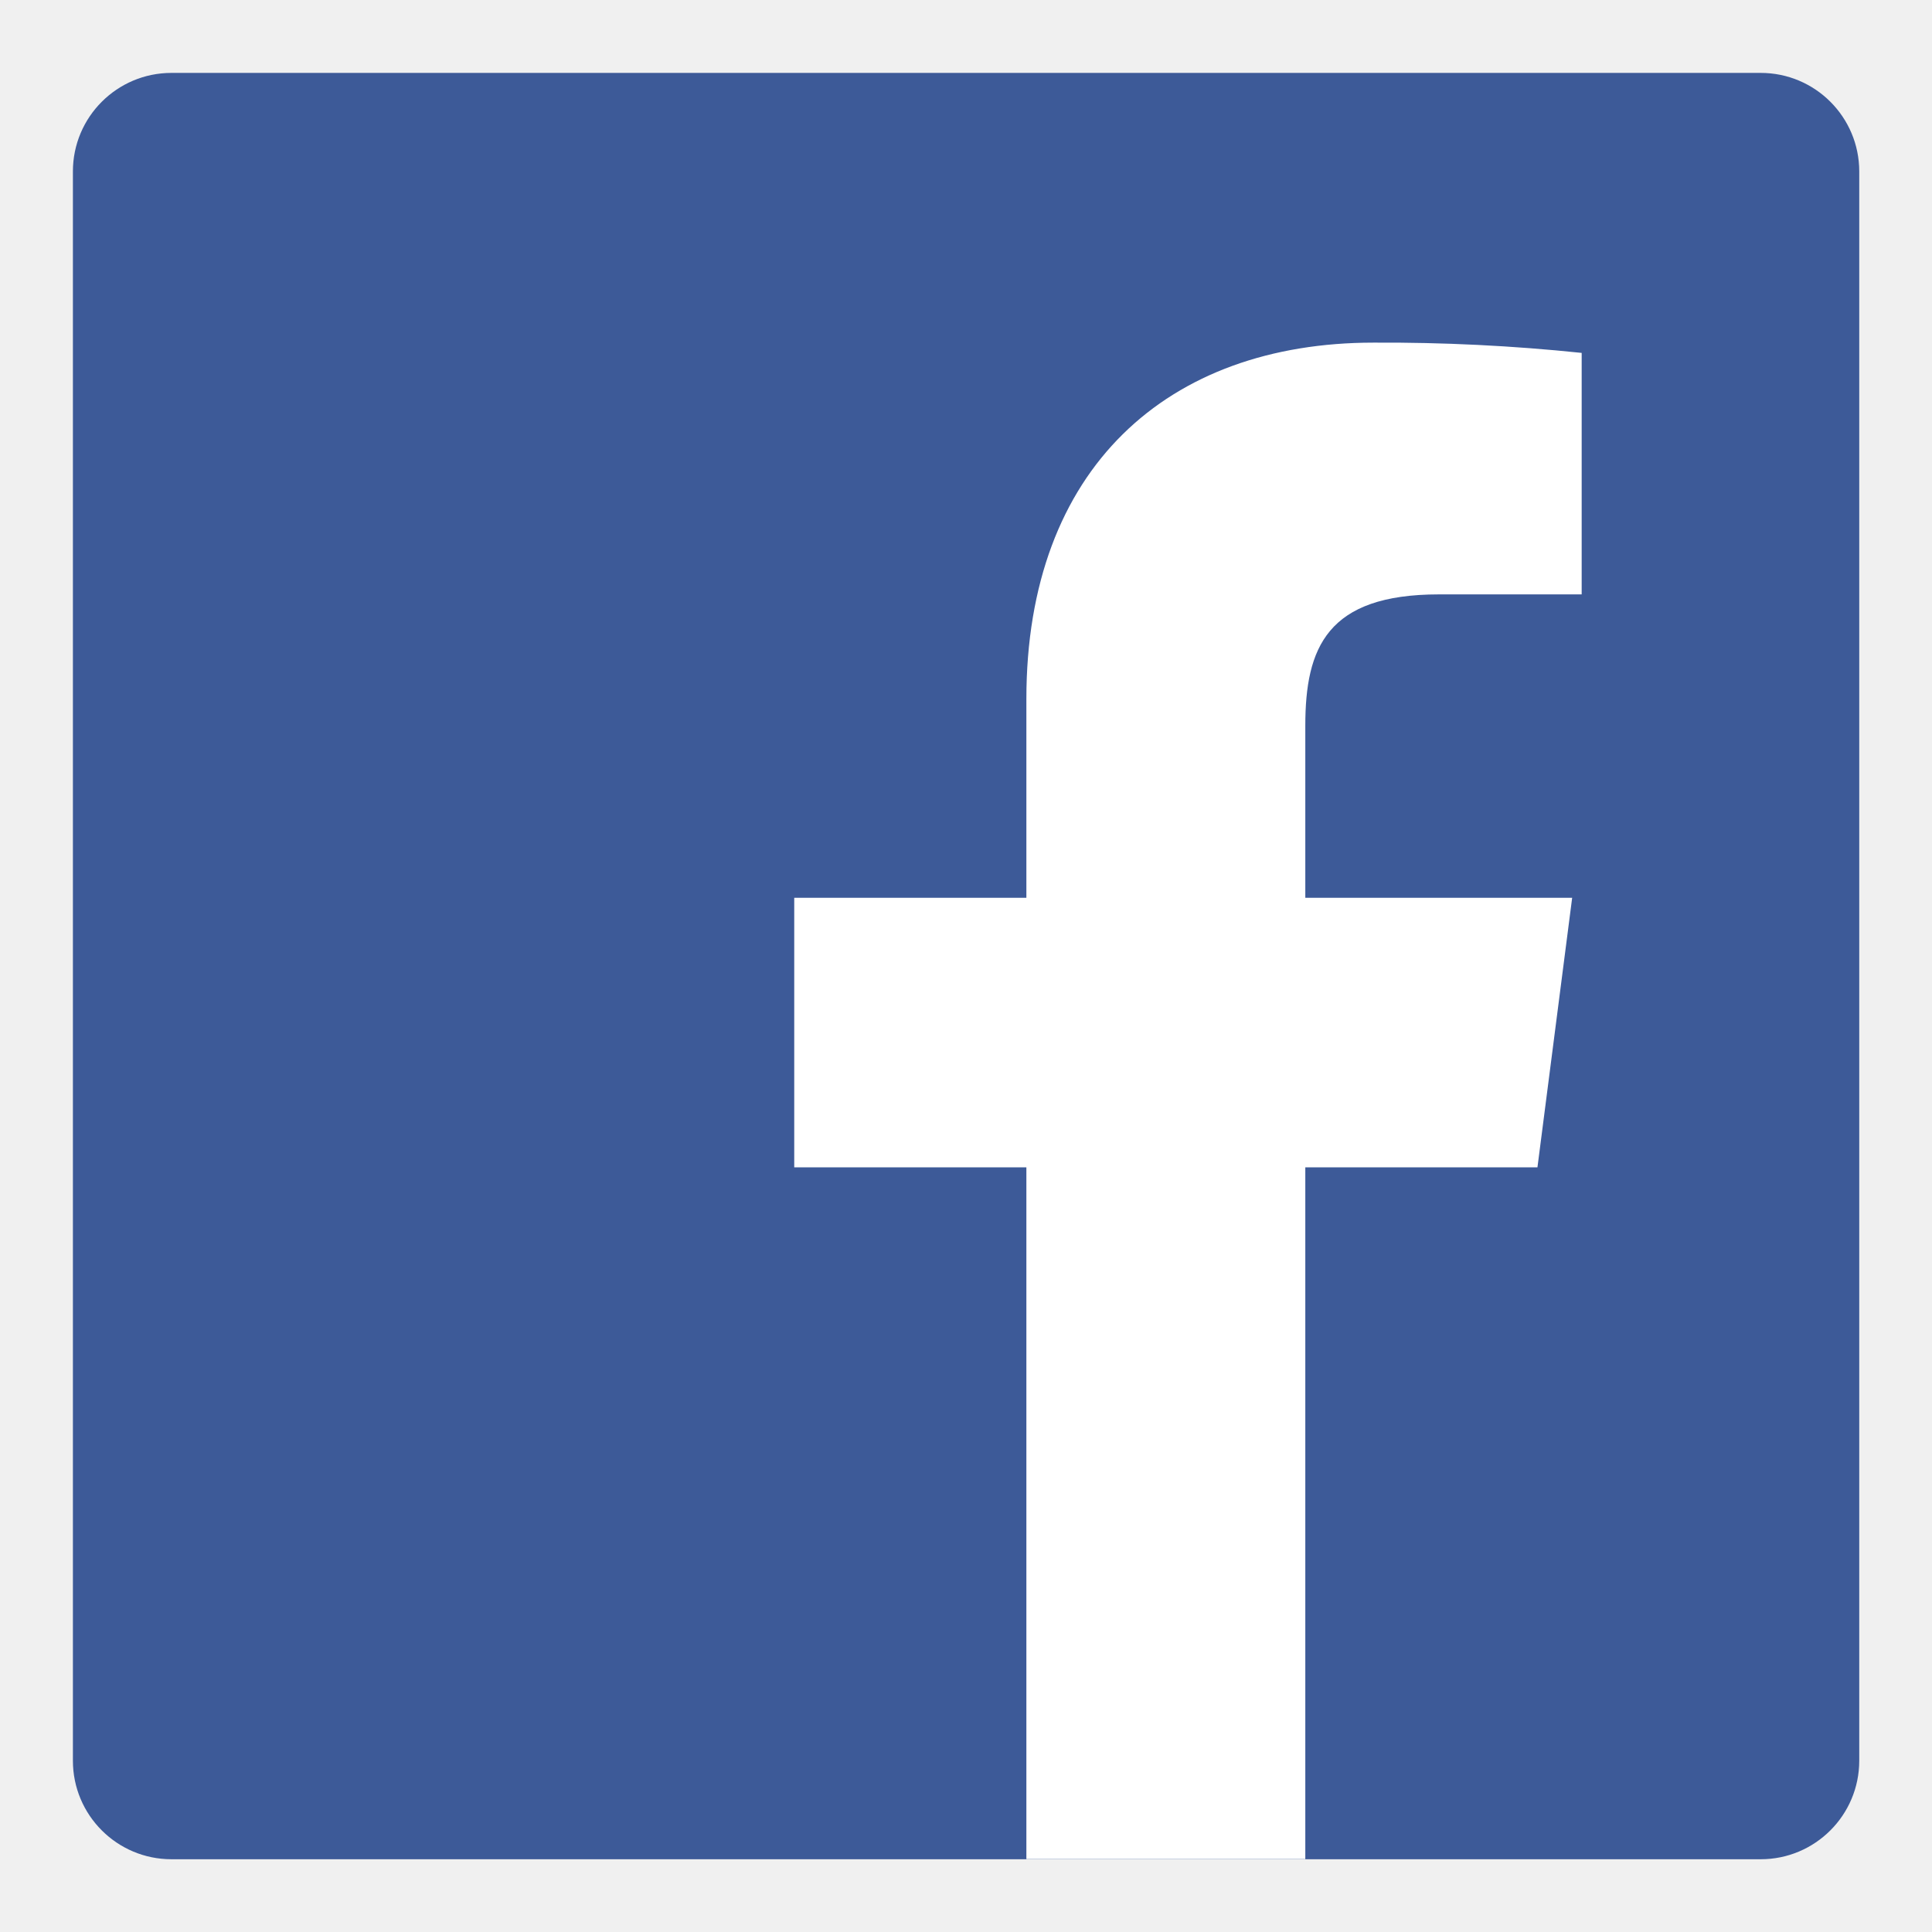
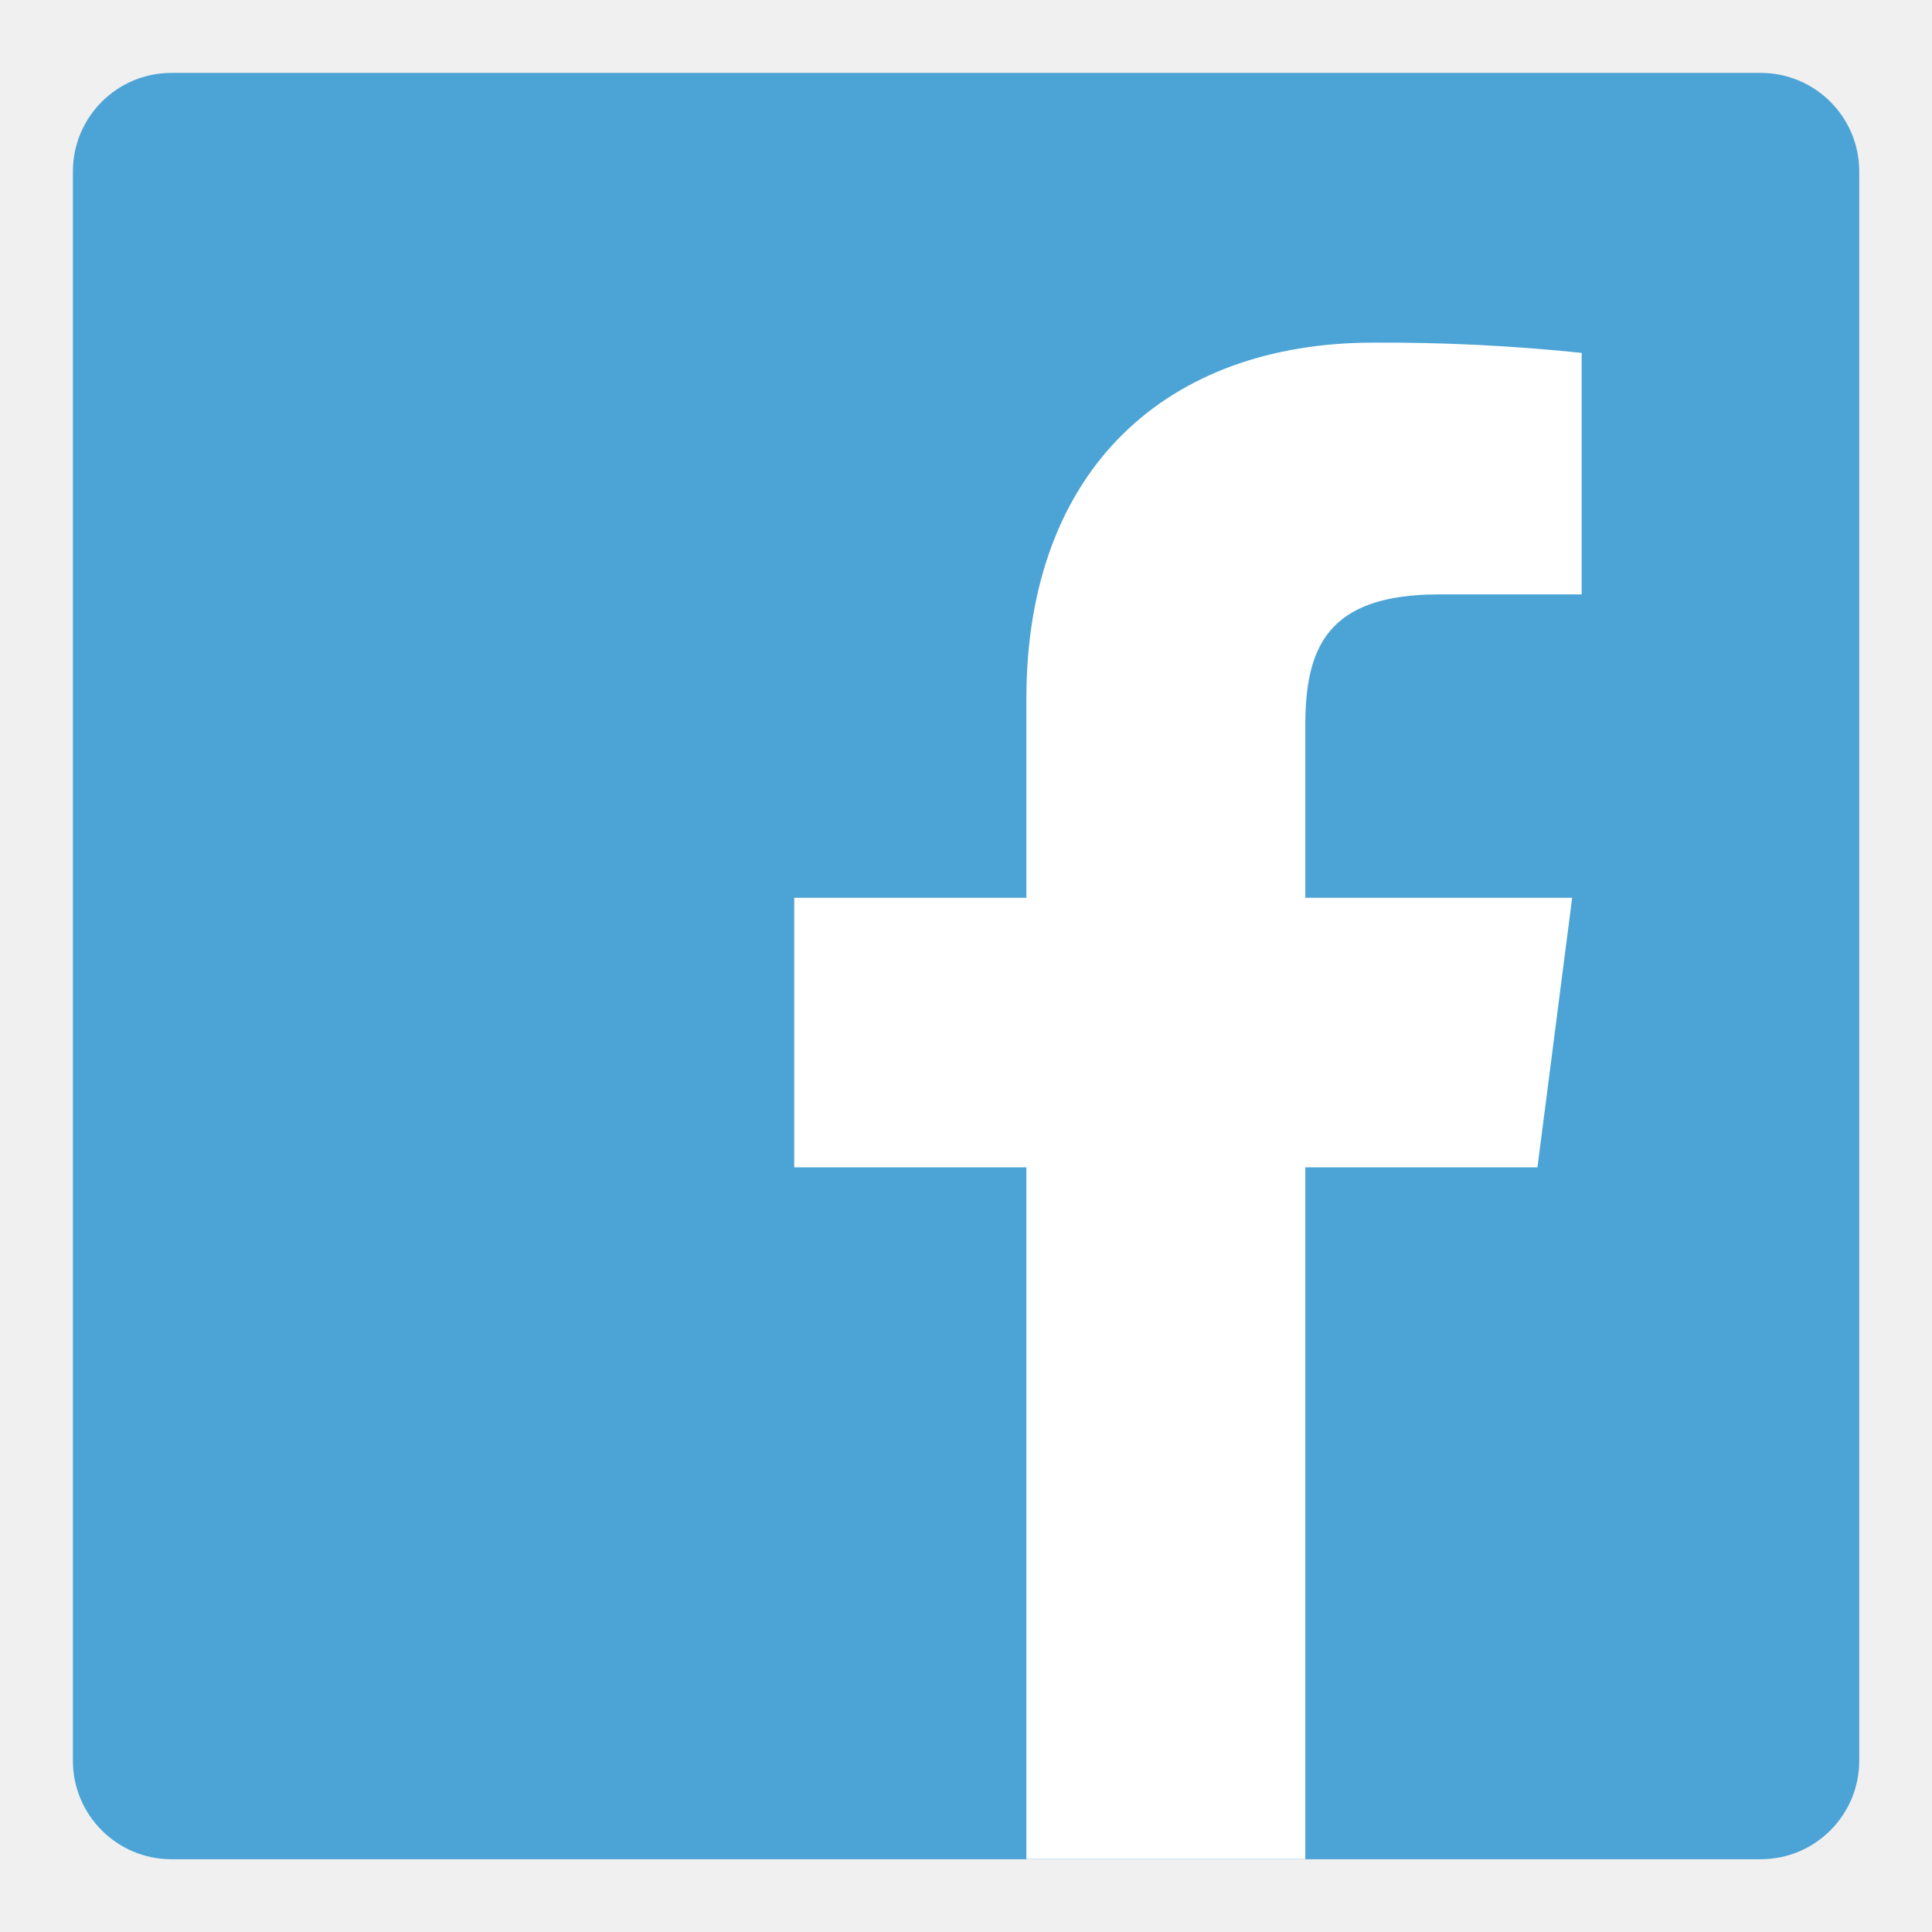
- <svg xmlns="http://www.w3.org/2000/svg" viewBox="0 0 128 128">
-   <rect fill="#3d5a98" x="4.83" y="4.83" width="118.35" height="118.35" rx="6.53" ry="6.53" />
-   <path fill="#fff" d="M86.48 123.17V77.34h15.38l2.3-17.86H86.48v-11.4c0-5.17 1.44-8.7 8.85-8.7h9.46v-16A126.56 126.56 0 0091 22.7c-13.62 0-23 8.3-23 23.61v13.17H52.62v17.86H68v45.83z" />
+ <svg xmlns="http://www.w3.org/2000/svg" viewBox="0 0 128 128" version="1.1" id="svg6">
+   <defs id="defs10" />
+   <rect fill="#3d5a98" x="4.83" y="4.83" width="118.35" height="118.35" rx="6.53" ry="6.53" id="rect2" style="fill:#4ca4d6;fill-opacity:1" />
+   <path fill="#fff" d="M86.48 123.17V77.34h15.38l2.3-17.86H86.48v-11.4c0-5.17 1.44-8.7 8.85-8.7h9.46v-16A126.56 126.56 0 0091 22.7c-13.62 0-23 8.3-23 23.61v13.17H52.62v17.86H68v45.83z" id="path4" />
</svg>
